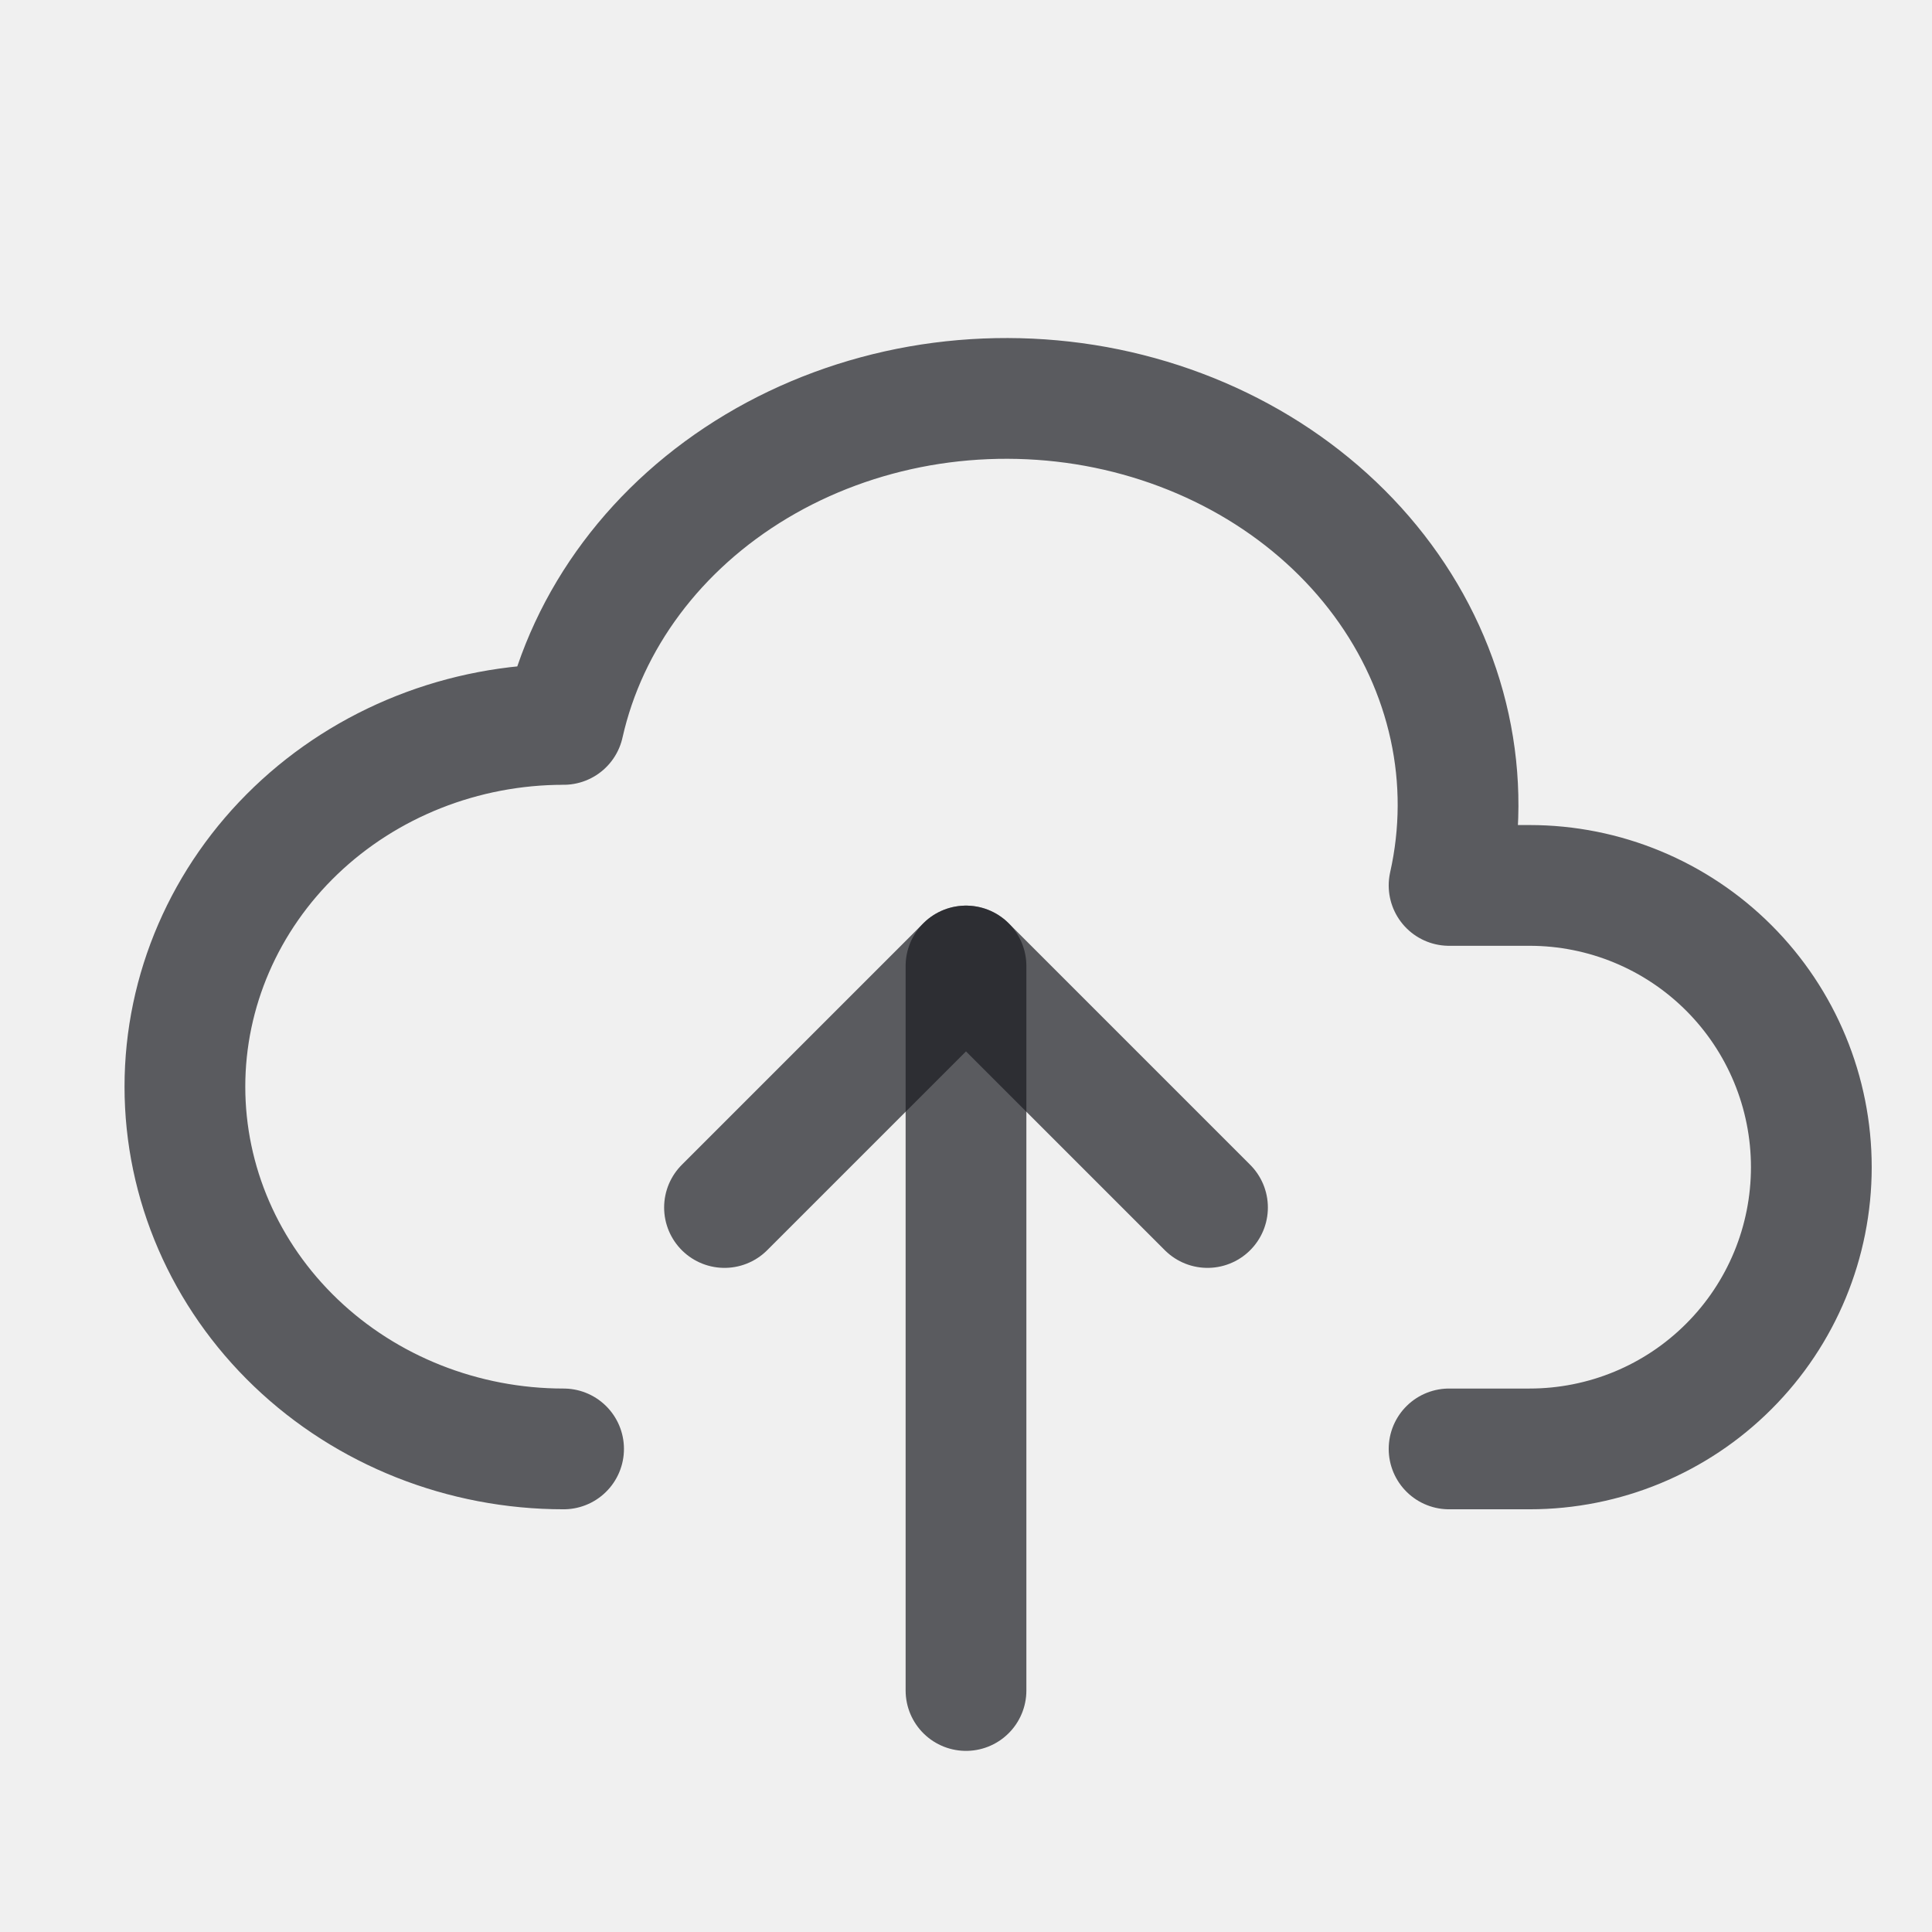
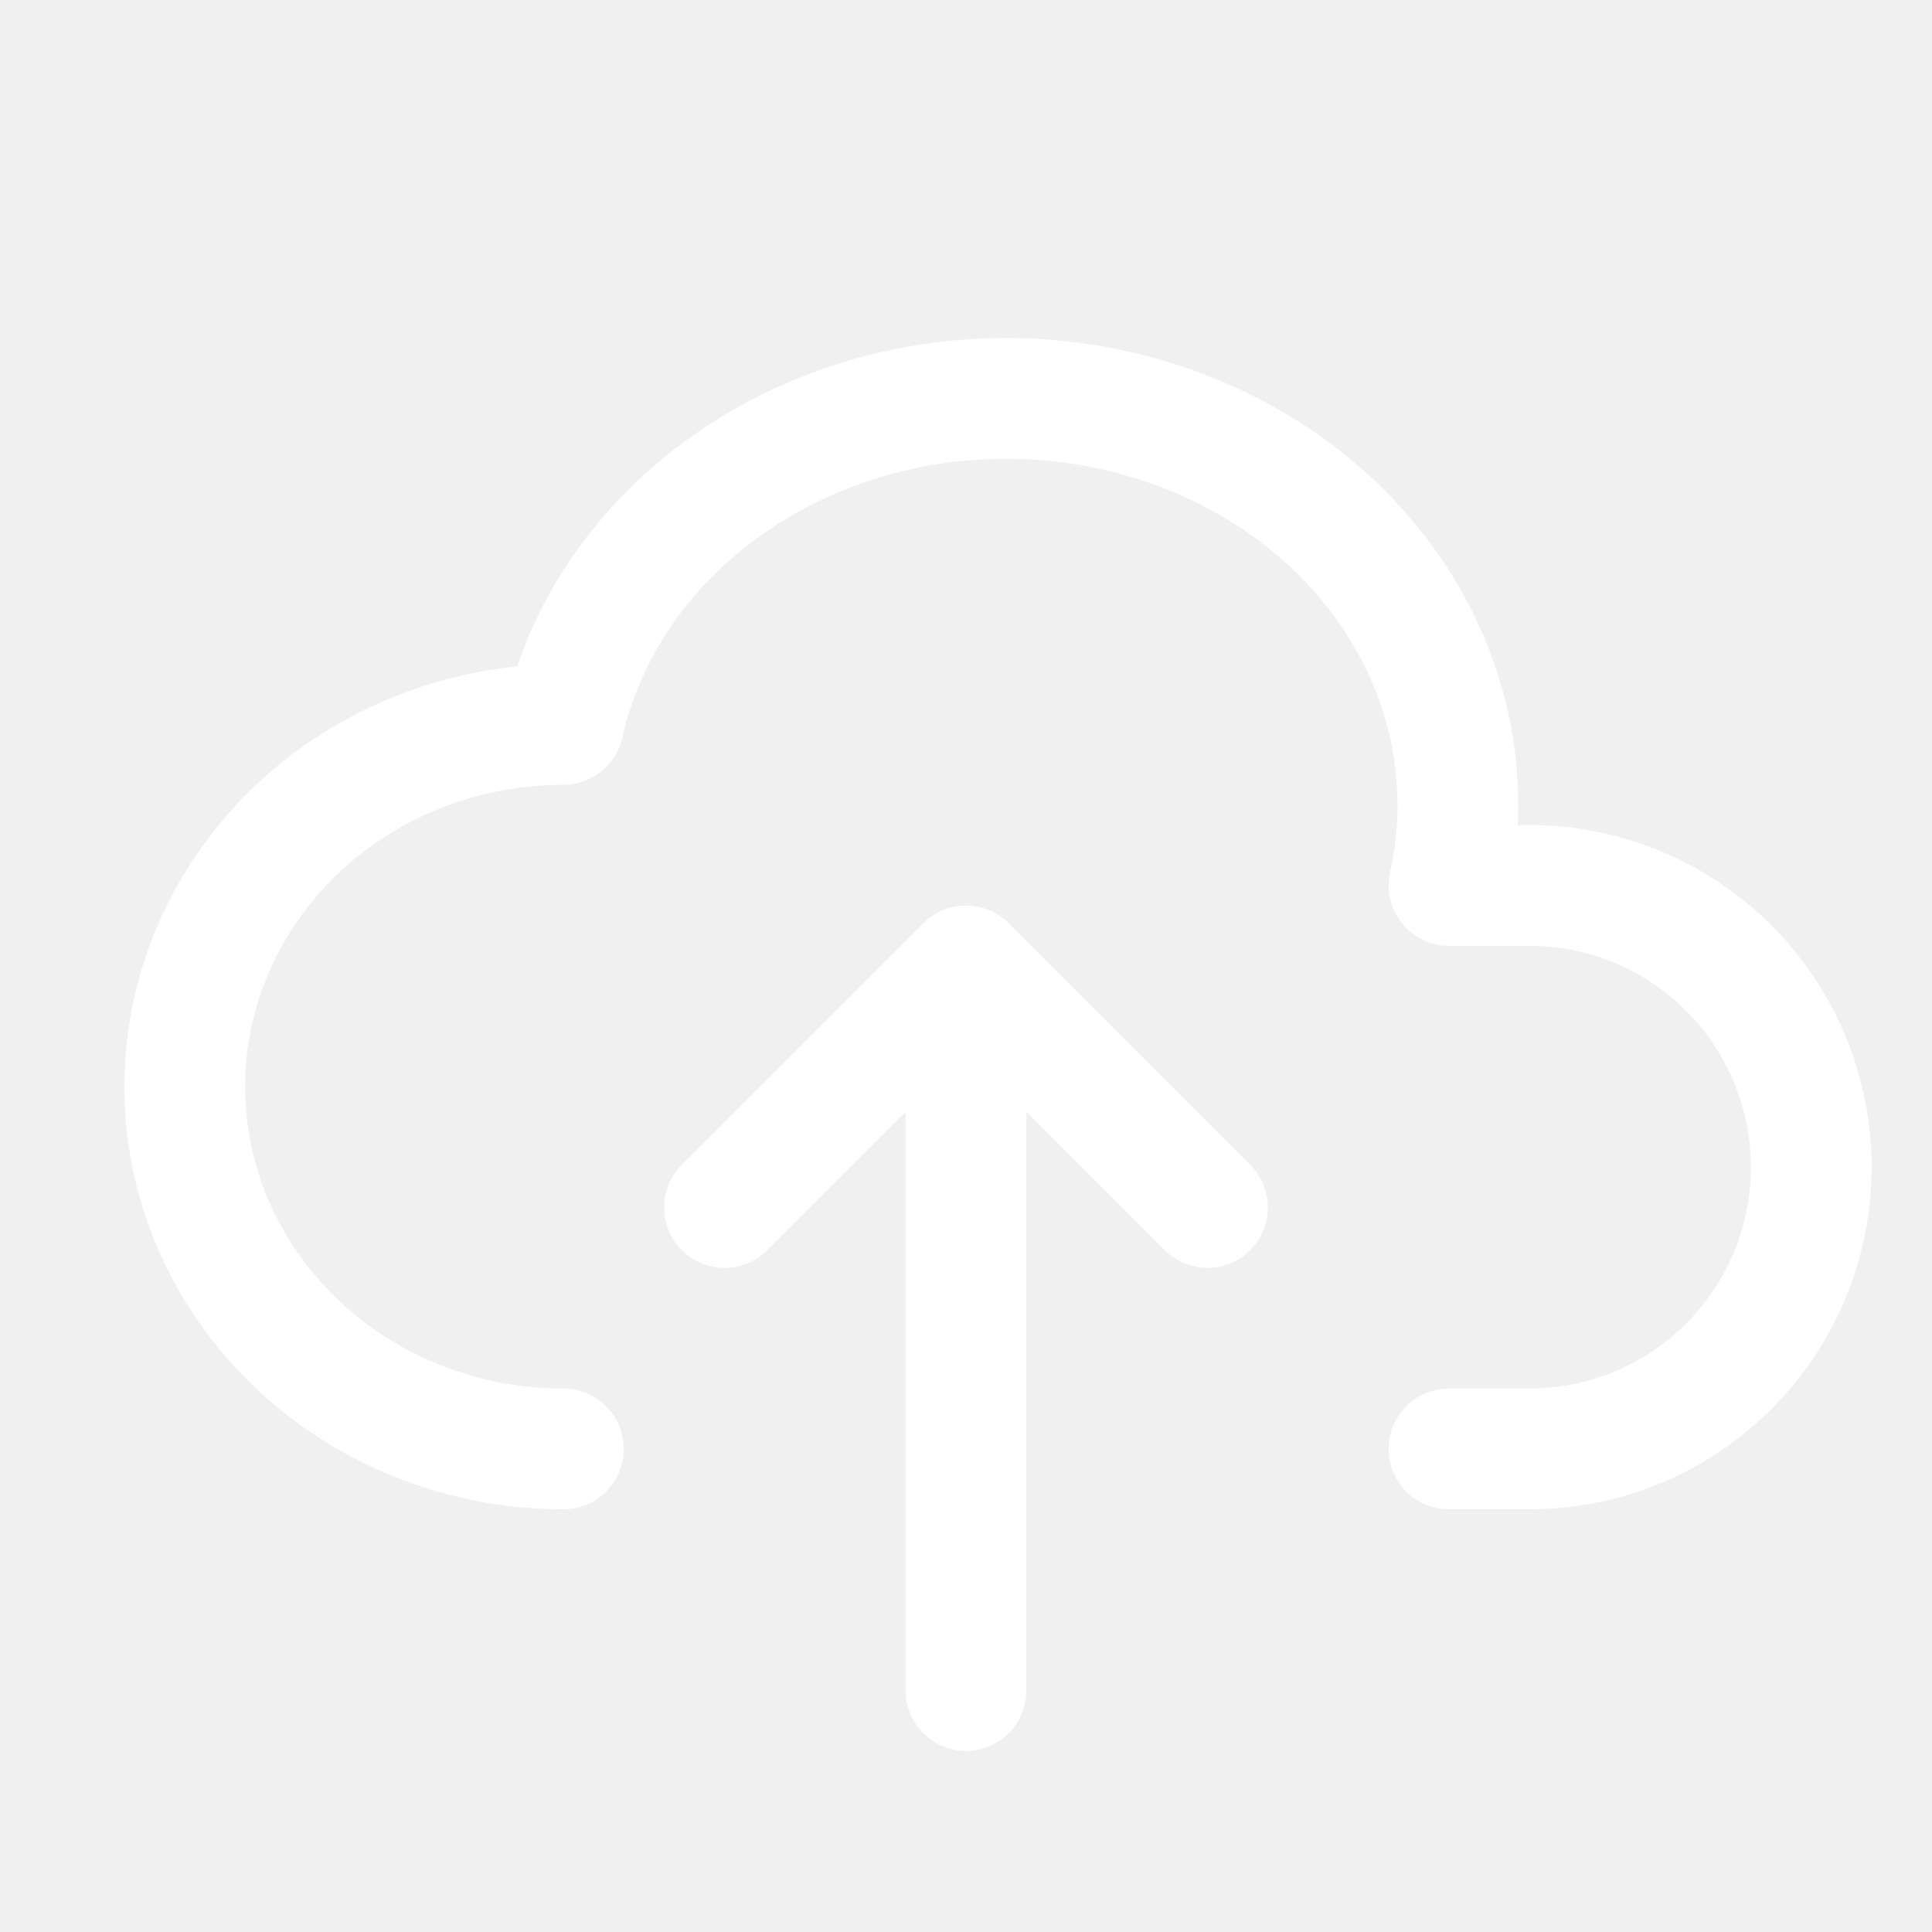
<svg xmlns="http://www.w3.org/2000/svg" width="24" height="24" viewBox="0 0 24 24" fill="none">
-   <g clip-path="url(#clip0_1635_17341)">
-     <path d="M7.001 17.999C5.754 17.999 4.557 17.525 3.675 16.681C2.793 15.837 2.297 14.693 2.297 13.499C2.297 12.306 2.793 11.161 3.675 10.317C4.557 9.473 5.754 8.999 7.001 8.999C7.296 7.686 8.158 6.533 9.398 5.792C10.012 5.425 10.7 5.171 11.423 5.043C12.146 4.916 12.89 4.918 13.613 5.049C14.335 5.181 15.021 5.439 15.633 5.809C16.244 6.179 16.769 6.654 17.176 7.206C17.584 7.759 17.866 8.378 18.008 9.029C18.15 9.68 18.147 10.349 18.001 10.999H19.001C19.93 10.999 20.82 11.368 21.476 12.024C22.133 12.681 22.501 13.571 22.501 14.499C22.501 15.428 22.133 16.318 21.476 16.974C20.82 17.631 19.93 17.999 19.001 17.999H18.001" stroke="#1A1C21" stroke-opacity="0.7" stroke-width="1.5" stroke-linecap="round" stroke-linejoin="round" />
-     <path d="M9 15L12 12L15 15" stroke="#1A1C21" stroke-opacity="0.7" stroke-width="1.5" stroke-linecap="round" stroke-linejoin="round" />
-     <path d="M12 12V21" stroke="#1A1C21" stroke-opacity="0.7" stroke-width="1.5" stroke-linecap="round" stroke-linejoin="round" />
+   <g clip-path="url(#clip0_277_45331)">
+     <path d="M6.999 17.999C5.752 17.999 4.555 17.525 3.673 16.681C2.791 15.837 2.295 14.693 2.295 13.499C2.295 12.306 2.791 11.161 3.673 10.317C4.555 9.473 5.752 8.999 6.999 8.999C7.294 7.686 8.156 6.533 9.396 5.792C10.01 5.425 10.698 5.171 11.421 5.043C12.144 4.916 12.888 4.918 13.611 5.049C14.333 5.181 15.019 5.439 15.631 5.809C16.242 6.179 16.767 6.654 17.174 7.206C17.582 7.759 17.864 8.378 18.006 9.029C18.148 9.68 18.145 10.349 18 10.999H19C19.928 10.999 20.818 11.368 21.474 12.024C22.131 12.681 22.5 13.571 22.5 14.499C22.5 15.428 22.131 16.318 21.474 16.974C20.818 17.631 19.928 17.999 19 17.999H18" stroke="white" stroke-width="1.5" stroke-linecap="round" stroke-linejoin="round" />
+     <path d="M9 15L12 12L15 15" stroke="white" stroke-width="1.5" stroke-linecap="round" stroke-linejoin="round" />
+     <path d="M12 12V21" stroke="white" stroke-width="1.5" stroke-linecap="round" stroke-linejoin="round" />
  </g>
  <defs>
-     <clipPath id="clip0_1635_17341">
+     <clipPath id="clip0_277_45331">
      <rect width="24" height="24" fill="white" />
    </clipPath>
  </defs>
</svg>
